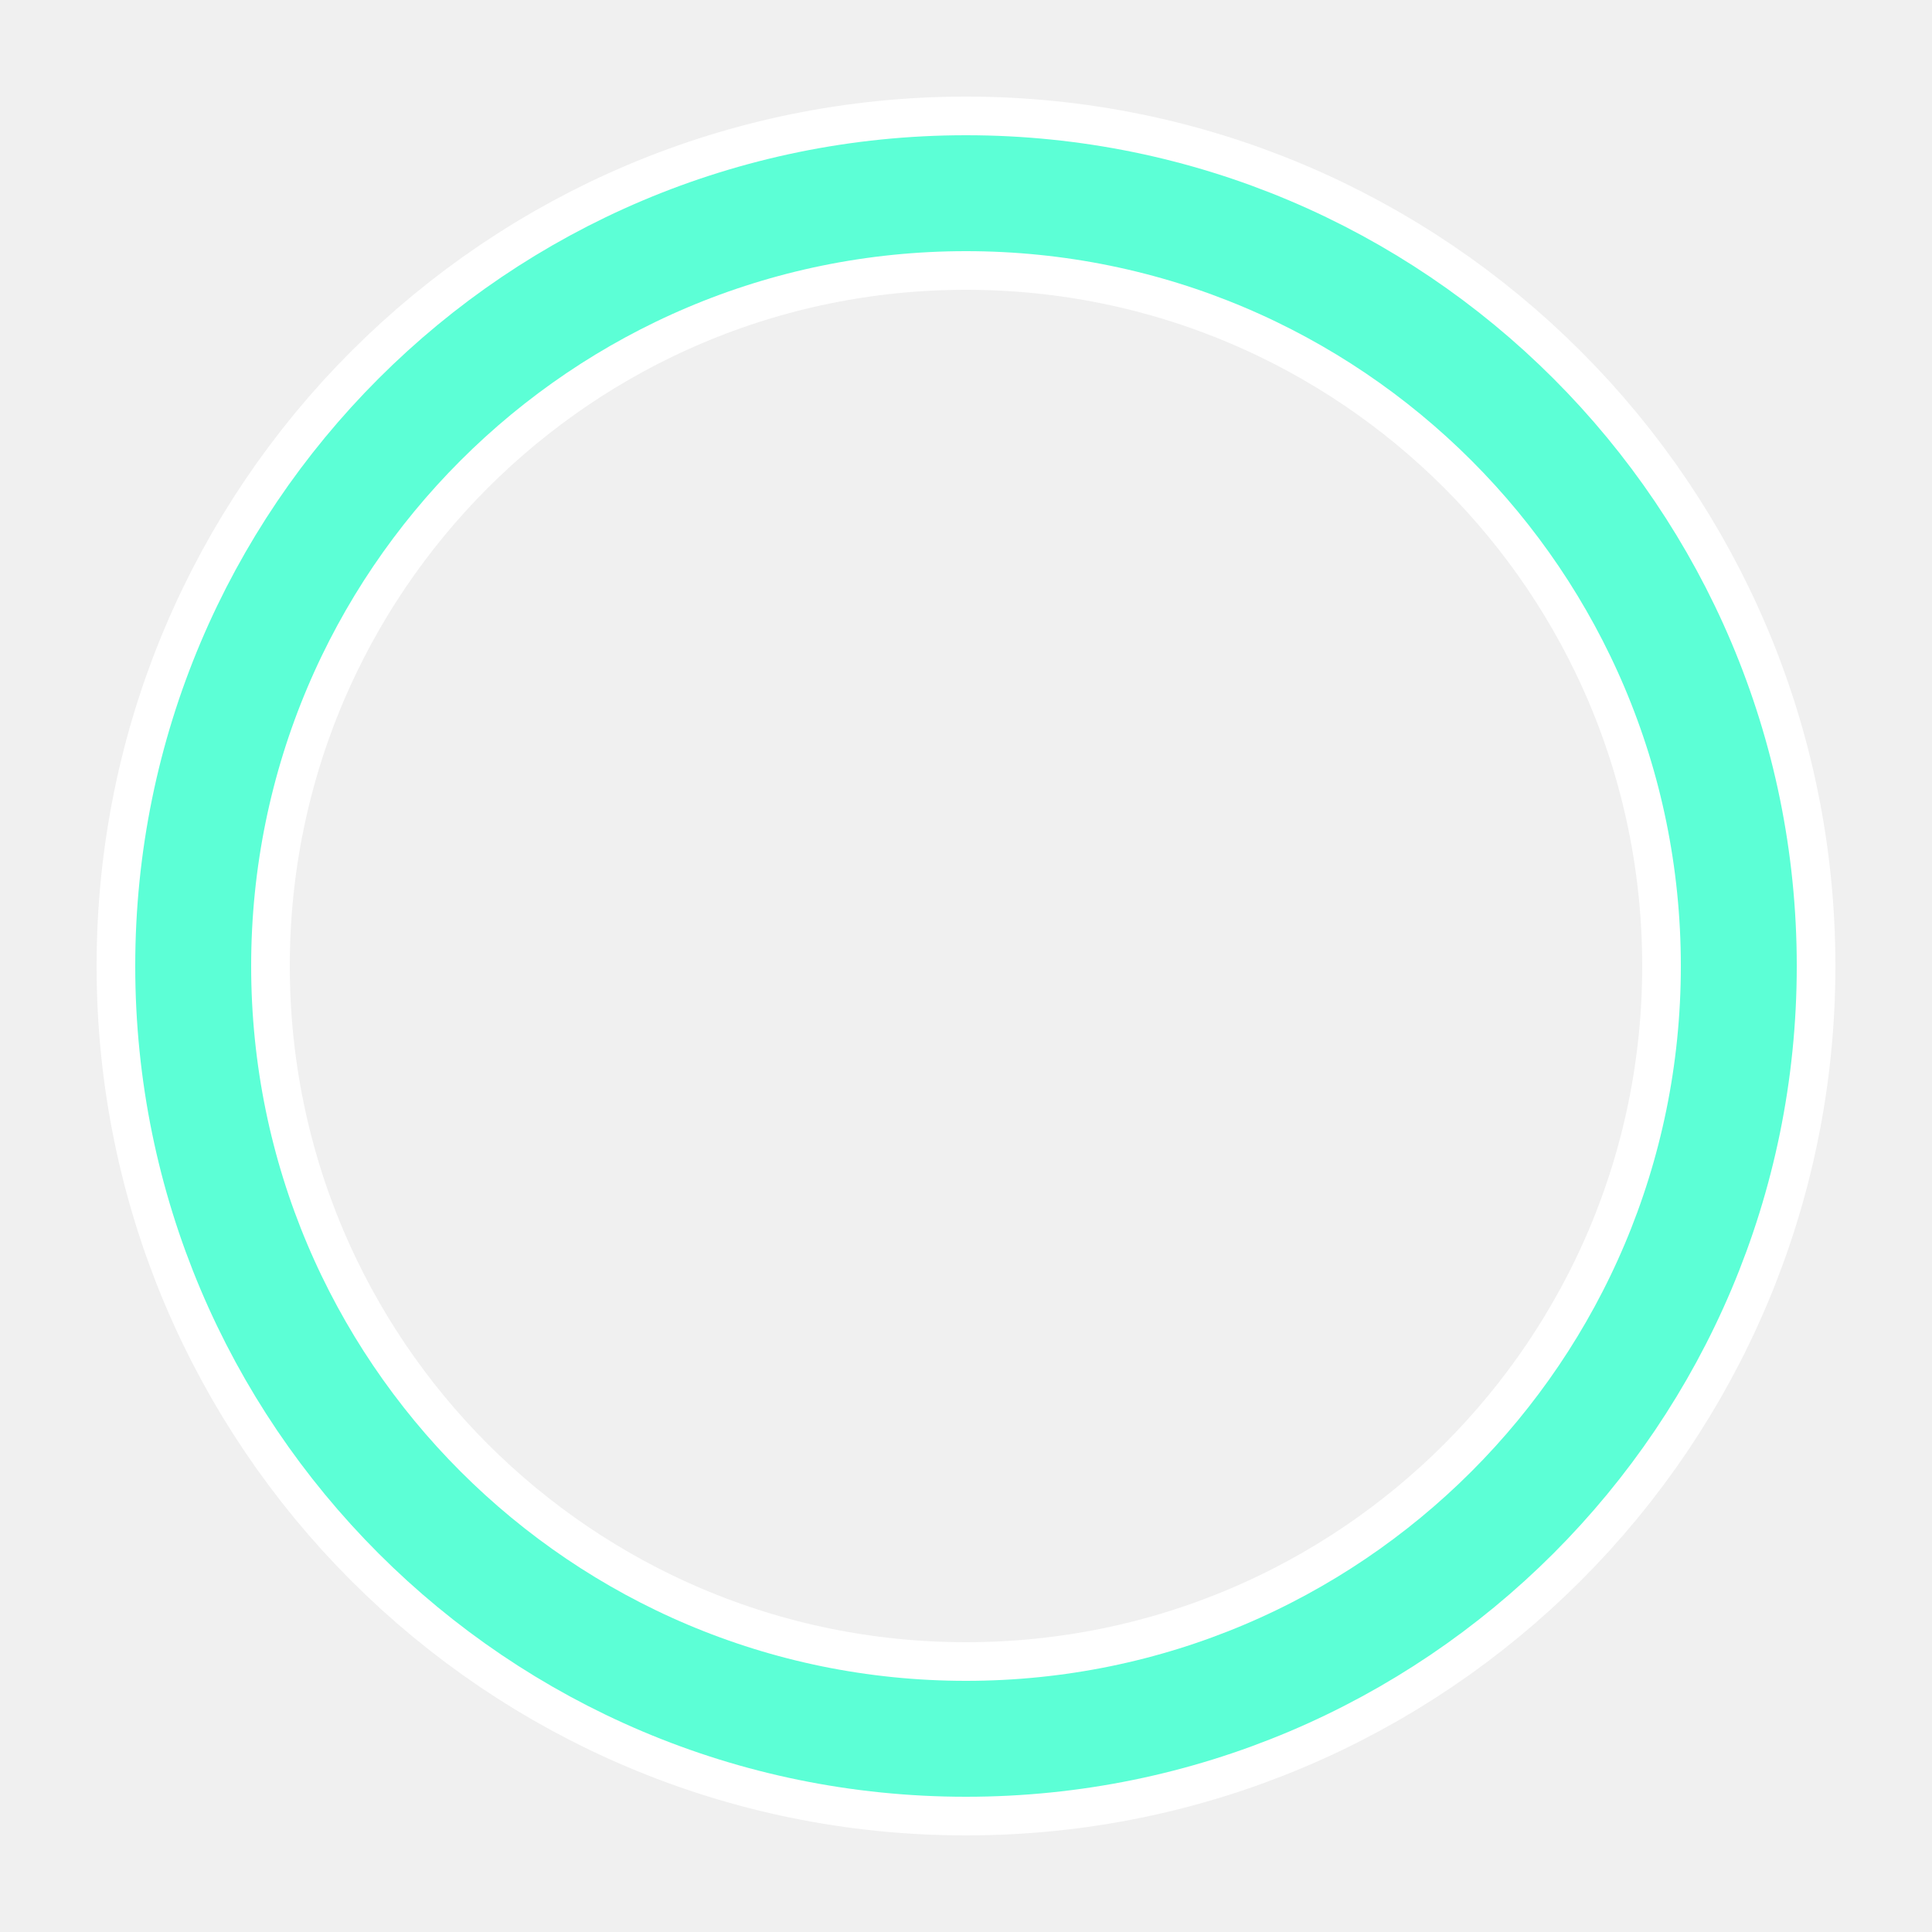
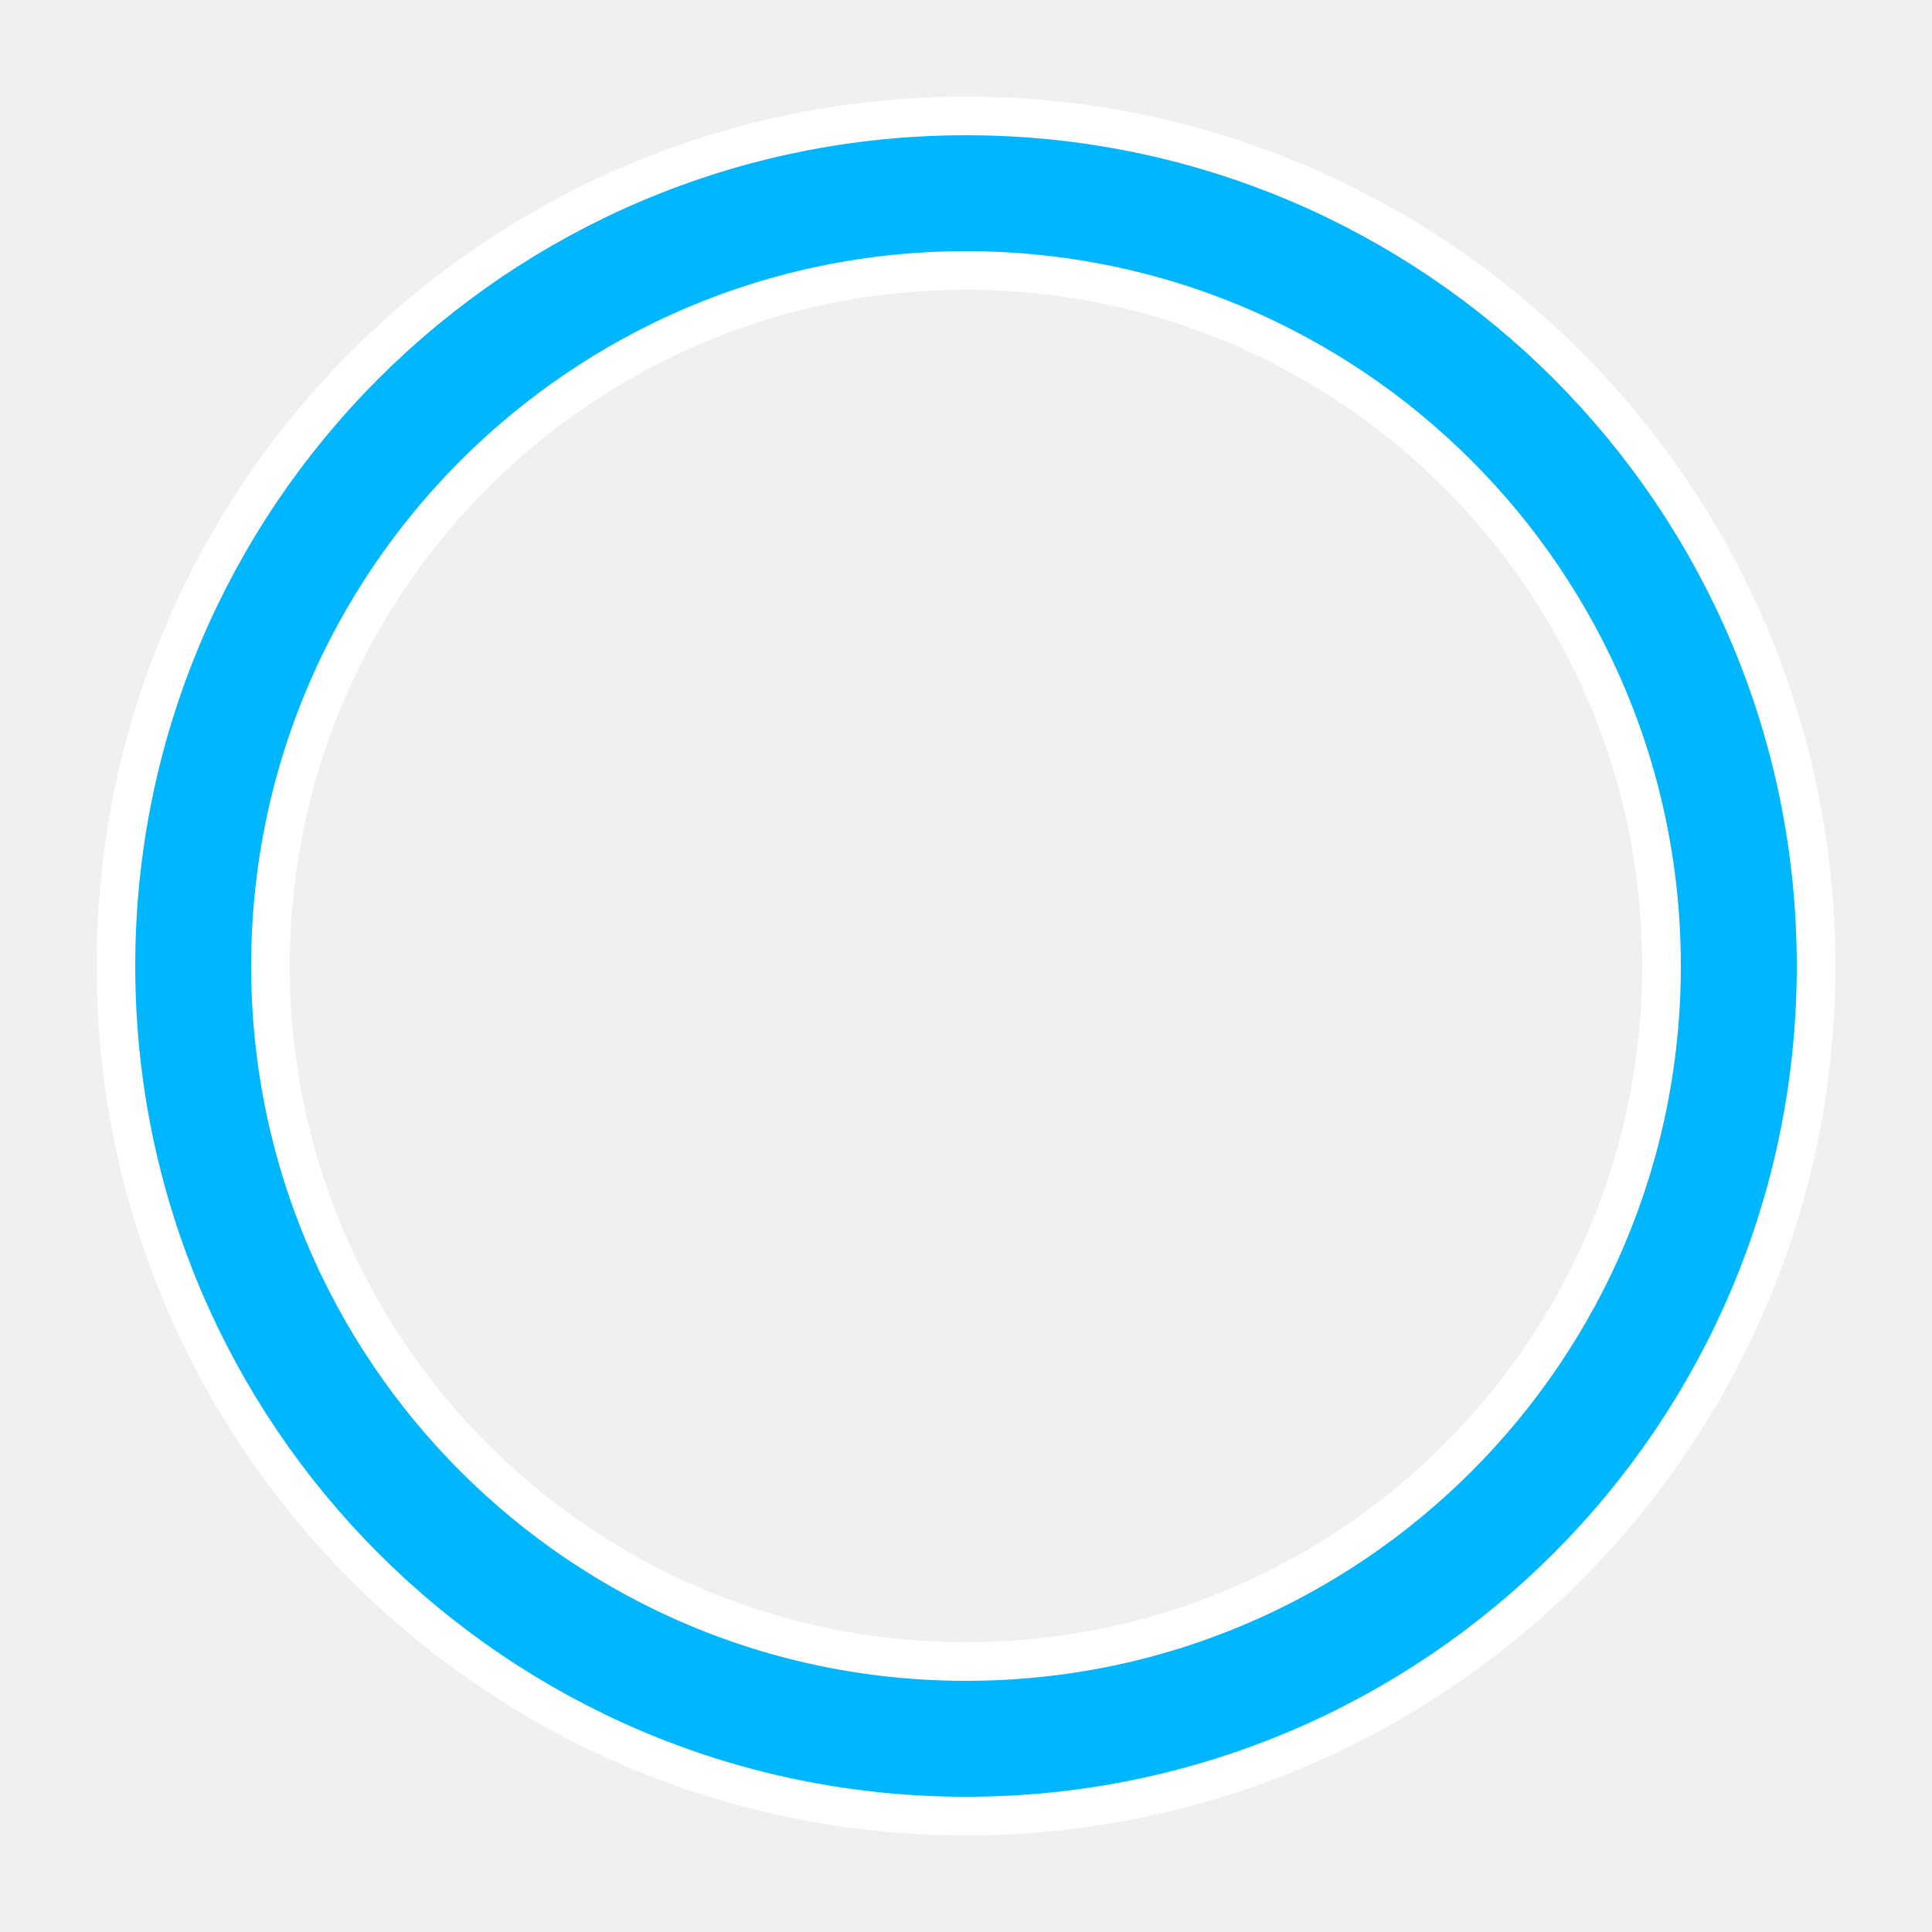
<svg xmlns="http://www.w3.org/2000/svg" width="150px" height="150px" viewBox="0 0 100 100" preserveAspectRatio="xMidYMid" class="uil-ring-alt">
  <rect x="0" y="0" width="100" height="100" fill="none" class="bk" />
  <circle cx="50" cy="50" r="40" stroke="#ffffff" fill="none" stroke-width="10" stroke-linecap="round" />
-   <circle cx="50" cy="50" r="40" stroke="#5cffd6" fill="none" stroke-width="6" stroke-linecap="round">
+   <circle cx="50" cy="50" r="40" stroke="#00b7ff" fill="none" stroke-width="6" stroke-linecap="round">
    <animate attributeName="stroke-dashoffset" dur="2s" repeatCount="indefinite" from="0" to="502" />
    <animate attributeName="stroke-dasharray" dur="2s" repeatCount="indefinite" values="150.6 100.4;1 250;150.6 100.4" />
  </circle>
</svg>
